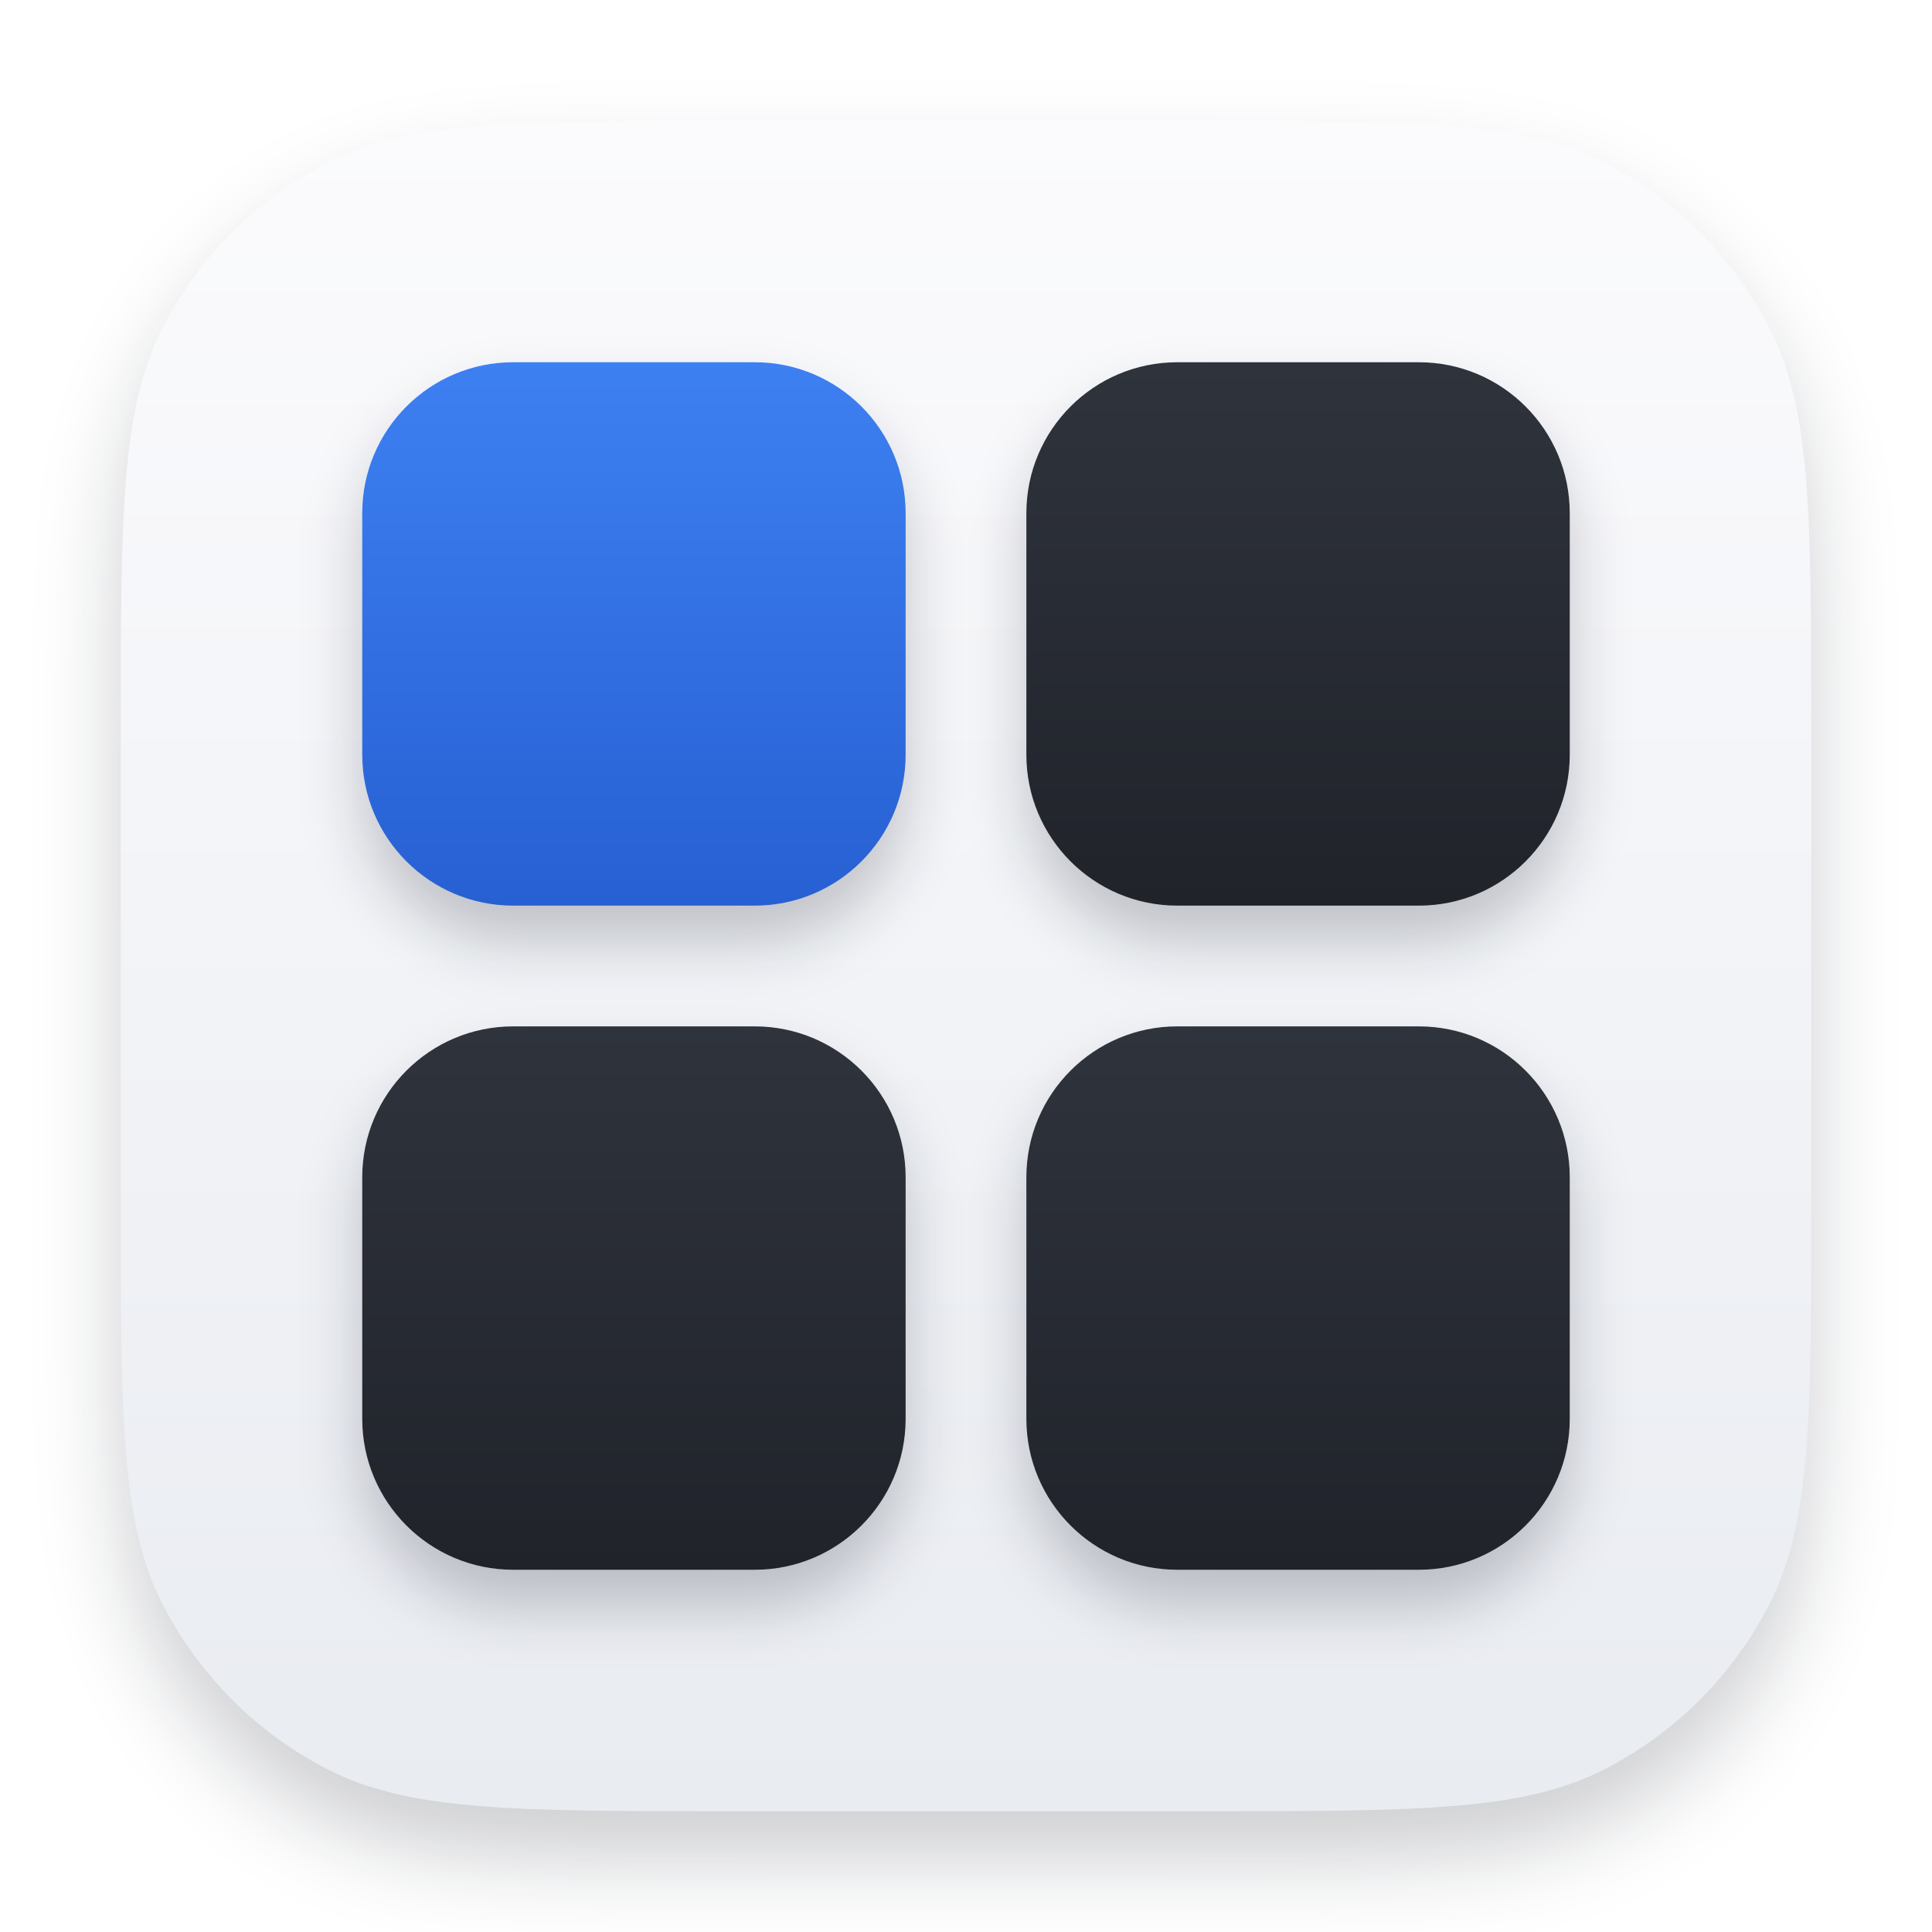
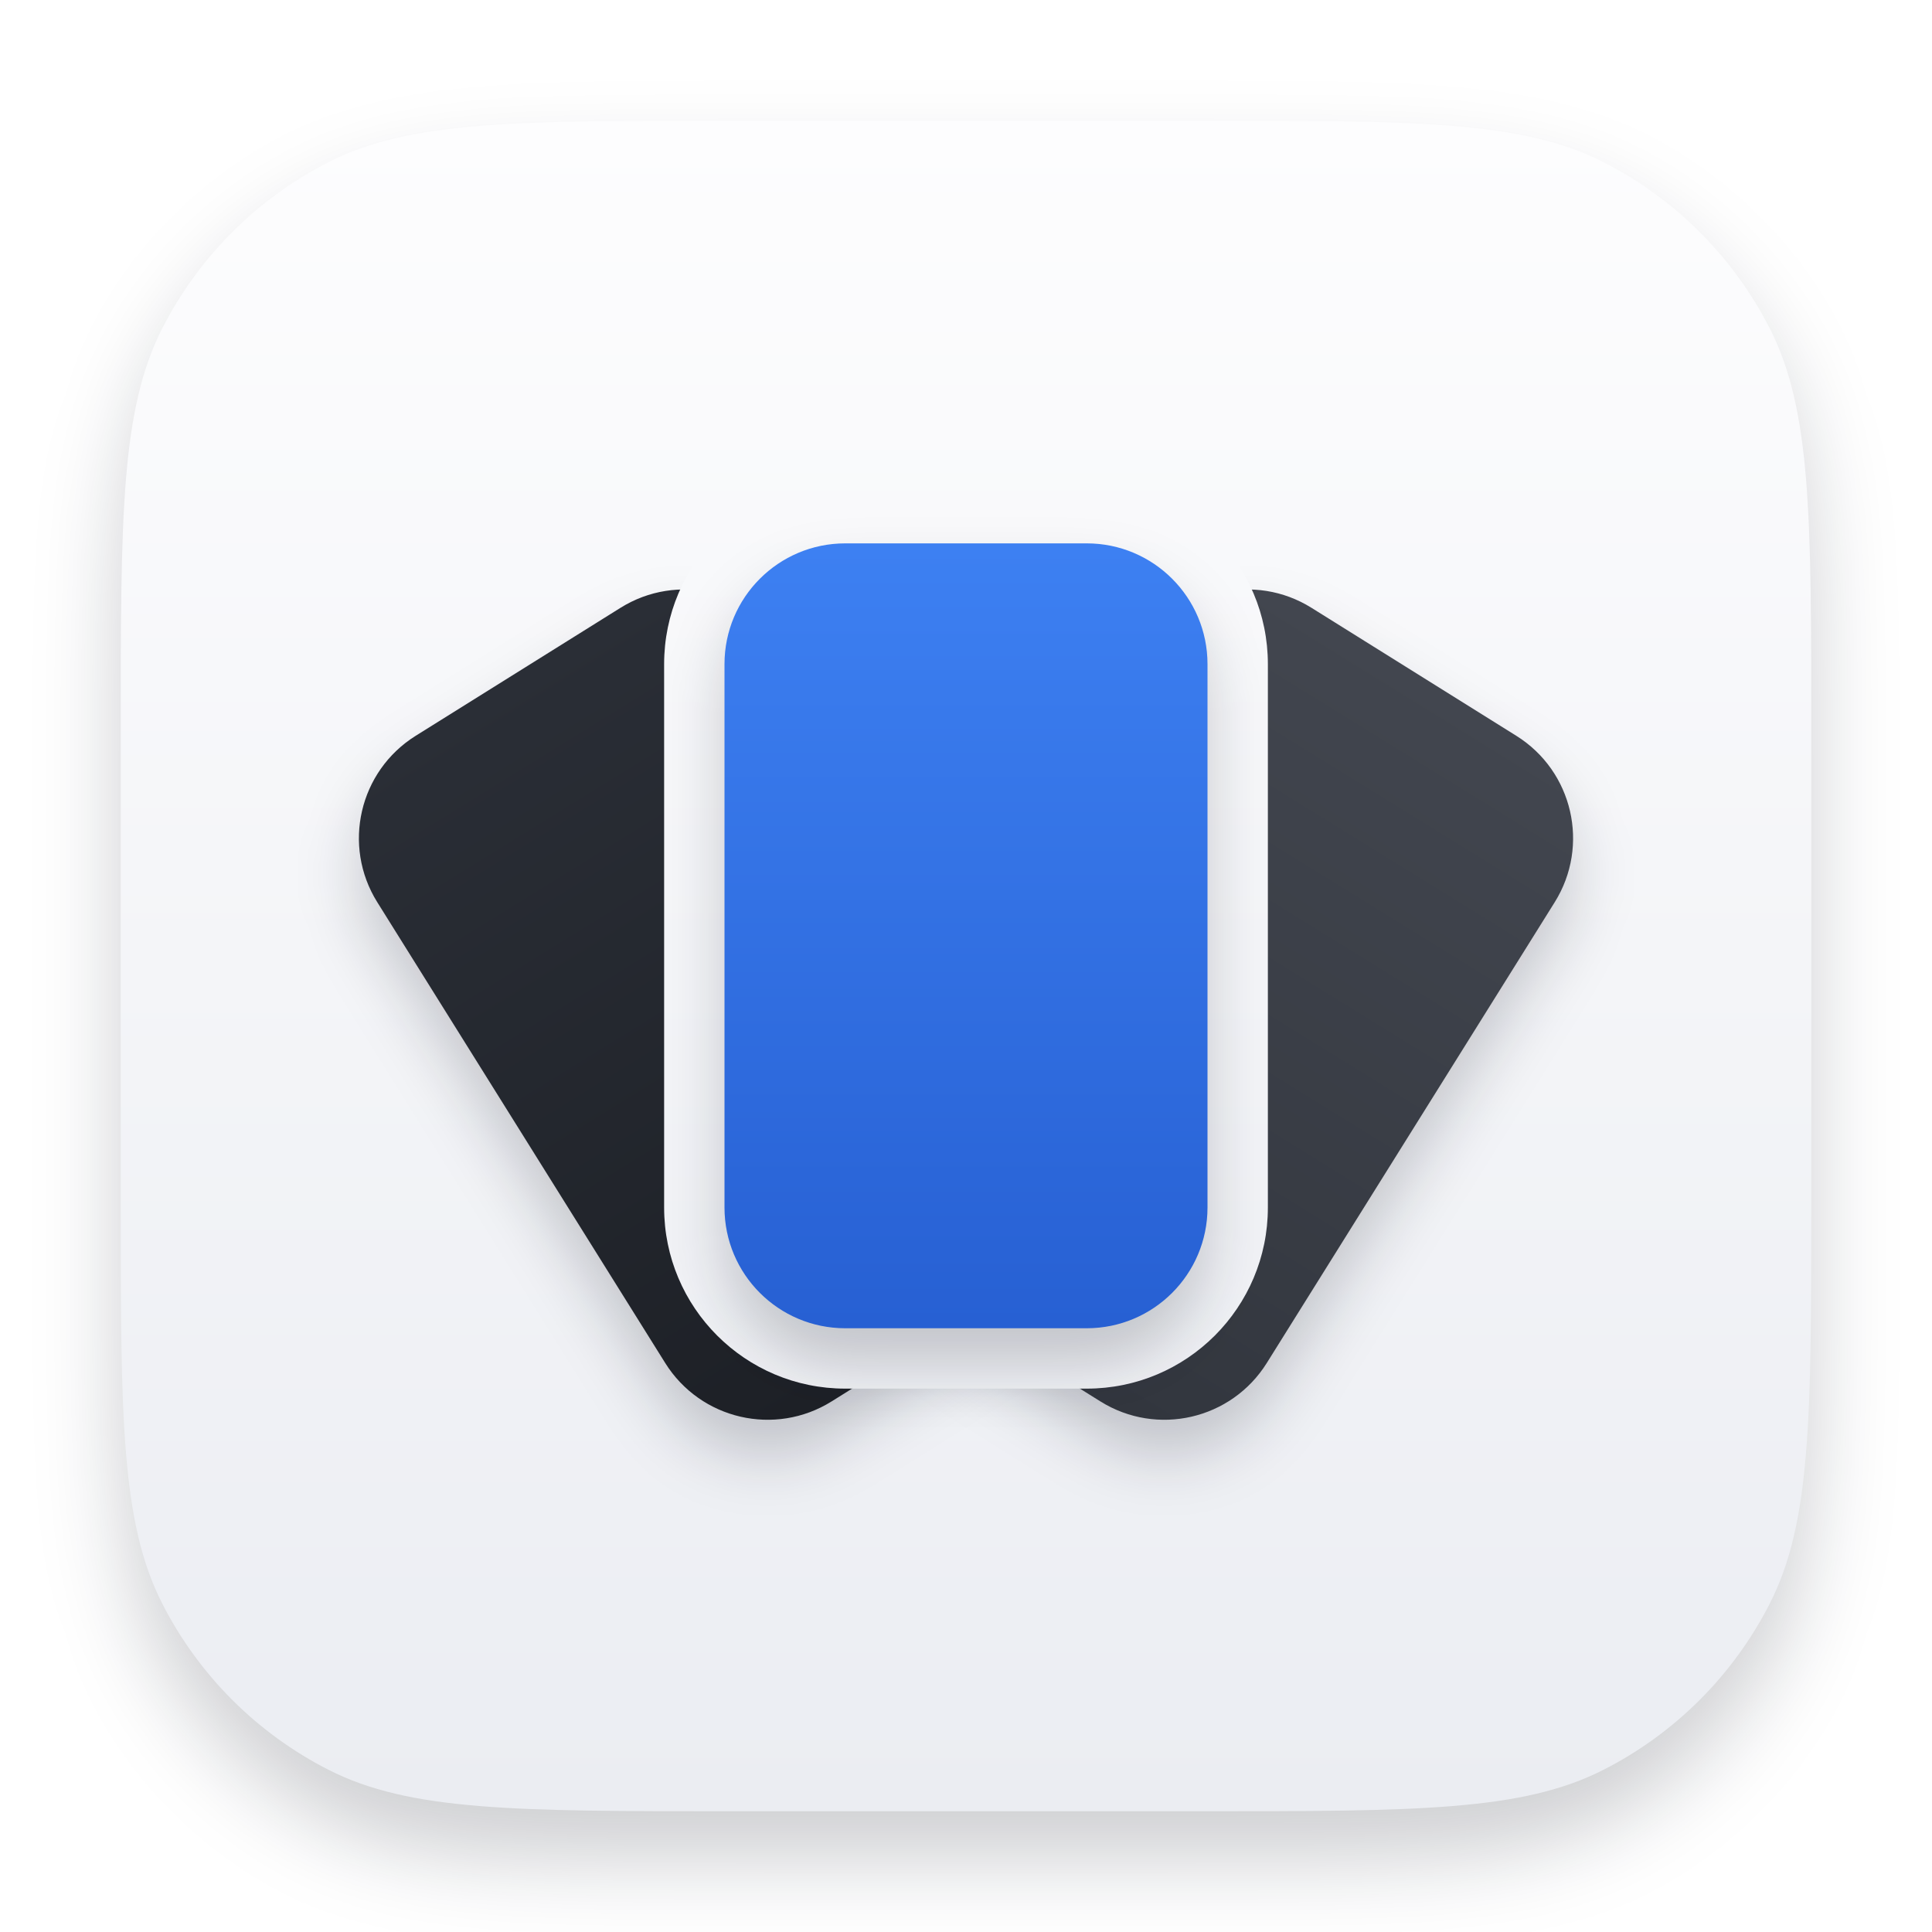
<svg xmlns="http://www.w3.org/2000/svg" viewBox="0 0 32 32" width="32" height="32">
  <defs>
-     <linearGradient id="plate" x1="0" y1="0" x2="0" y2="1">
-       <stop offset="0" stop-color="#FBFBFD" />
-       <stop offset="1" stop-color="#E9ECF1" />
+     <linearGradient id="plate" x1="0" y1="2" x2="0" y2="30" gradientUnits="userSpaceOnUse">
+       <stop offset="0" stop-color="#FDFDFE" />
+       <stop offset="1" stop-color="#EBEDF2" />
    </linearGradient>
-     <linearGradient id="accent" x1="0" y1="0" x2="0" y2="1">
+     <linearGradient id="c-left" x1="0" y1="0" x2="0" y2="1">
+       <stop offset="0" stop-color="#2A2E36" />
+       <stop offset="1" stop-color="#1D2026" />
+     </linearGradient>
+     <linearGradient id="c-right" x1="0" y1="0" x2="0" y2="1">
+       <stop offset="0" stop-color="#42464F" />
+       <stop offset="1" stop-color="#32363E" />
+     </linearGradient>
+     <linearGradient id="c-front" x1="0" y1="0" x2="0" y2="1">
      <stop offset="0" stop-color="#3D80F2" />
      <stop offset="1" stop-color="#2760D3" />
-     </linearGradient>
-     <linearGradient id="ink" x1="0" y1="0" x2="0" y2="1">
-       <stop offset="0" stop-color="#2F333C" />
-       <stop offset="1" stop-color="#20232A" />
    </linearGradient>
    <filter id="b0_7" filterUnits="userSpaceOnUse" x="0" y="0" width="32" height="32" color-interpolation-filters="sRGB">
      <feGaussianBlur stdDeviation="0.7" />
    </filter>
    <filter id="b0_5" filterUnits="userSpaceOnUse" x="0" y="0" width="32" height="32" color-interpolation-filters="sRGB">
      <feGaussianBlur stdDeviation="0.5" />
    </filter>
+     <filter id="b0_5" filterUnits="userSpaceOnUse" x="0" y="0" width="32" height="32" color-interpolation-filters="sRGB">
+       <feGaussianBlur stdDeviation="0.5" />
+     </filter>
+     <filter id="b0_5" filterUnits="userSpaceOnUse" x="0" y="0" width="32" height="32" color-interpolation-filters="sRGB">
+       <feGaussianBlur stdDeviation="0.5" />
+     </filter>
  </defs>
  <path d="M19.92 2C23.448 2 25.212 2 26.56 2.687A6.3 6.3 0 0 1 29.313 5.44C30 6.788 30 8.552 30 12.08L30 19.92C30 23.448 30 25.212 29.313 26.56A6.3 6.3 0 0 1 26.56 29.313C25.212 30 23.448 30 19.92 30L12.08 30C8.552 30 6.788 30 5.44 29.313A6.3 6.3 0 0 1 2.687 26.56C2 25.212 2 23.448 2 19.92L2 12.08C2 8.552 2 6.788 2.687 5.44A6.3 6.3 0 0 1 5.44 2.687C6.788 2 8.552 2 12.08 2Z" transform="translate(0 0.8)" fill="#0B1020" fill-opacity="0.2" filter="url(#b0_7)" />
  <path d="M19.92 2C23.448 2 25.212 2 26.56 2.687A6.3 6.3 0 0 1 29.313 5.44C30 6.788 30 8.552 30 12.08L30 19.92C30 23.448 30 25.212 29.313 26.56A6.3 6.3 0 0 1 26.56 29.313C25.212 30 23.448 30 19.92 30L12.08 30C8.552 30 6.788 30 5.44 29.313A6.3 6.3 0 0 1 2.687 26.56C2 25.212 2 23.448 2 19.92L2 12.08C2 8.552 2 6.788 2.687 5.44A6.3 6.3 0 0 1 5.44 2.687C6.788 2 8.552 2 12.08 2Z" fill="url(#plate)" />
-   <g transform="translate(0 0.6)" fill="#0B1020" fill-opacity="0.22" filter="url(#b0_5)">
-     <rect x="6" y="6" width="9" height="9" rx="2.5" />
-     <rect x="17" y="6" width="9" height="9" rx="2.5" />
-     <rect x="6" y="17" width="9" height="9" rx="2.5" />
-     <rect x="17" y="17" width="9" height="9" rx="2.5" />
+   <g transform="translate(0 0.6)" fill="#0B1020" fill-opacity="0.2" filter="url(#b0_5)">
+     <rect x="12" y="9" width="8" height="13" rx="2" transform="rotate(-32 16 23)" />
  </g>
-   <rect x="6" y="6" width="9" height="9" rx="2.5" fill="url(#accent)" />
-   <rect x="17" y="6" width="9" height="9" rx="2.5" fill="url(#ink)" />
-   <rect x="6" y="17" width="9" height="9" rx="2.5" fill="url(#ink)" />
-   <rect x="17" y="17" width="9" height="9" rx="2.5" fill="url(#ink)" />
+   <rect x="12" y="9" width="8" height="13" rx="2" transform="rotate(-32 16 23)" fill="url(#c-left)" />
+   <g transform="translate(0 0.6)" fill="#0B1020" fill-opacity="0.2" filter="url(#b0_5)">
+     <rect x="12" y="9" width="8" height="13" rx="2" transform="rotate(32 16 23)" />
+   </g>
+   <rect x="12" y="9" width="8" height="13" rx="2" transform="rotate(32 16 23)" fill="url(#c-right)" />
+   <rect x="11" y="8" width="10" height="15" rx="3" fill="url(#plate)" />
+   <g transform="translate(0 0.6)" fill="#0B1020" fill-opacity="0.2" filter="url(#b0_5)">
+     <rect x="12" y="9" width="8" height="13" rx="2" />
+   </g>
+   <rect x="12" y="9" width="8" height="13" rx="2" fill="url(#c-front)" />
</svg>
